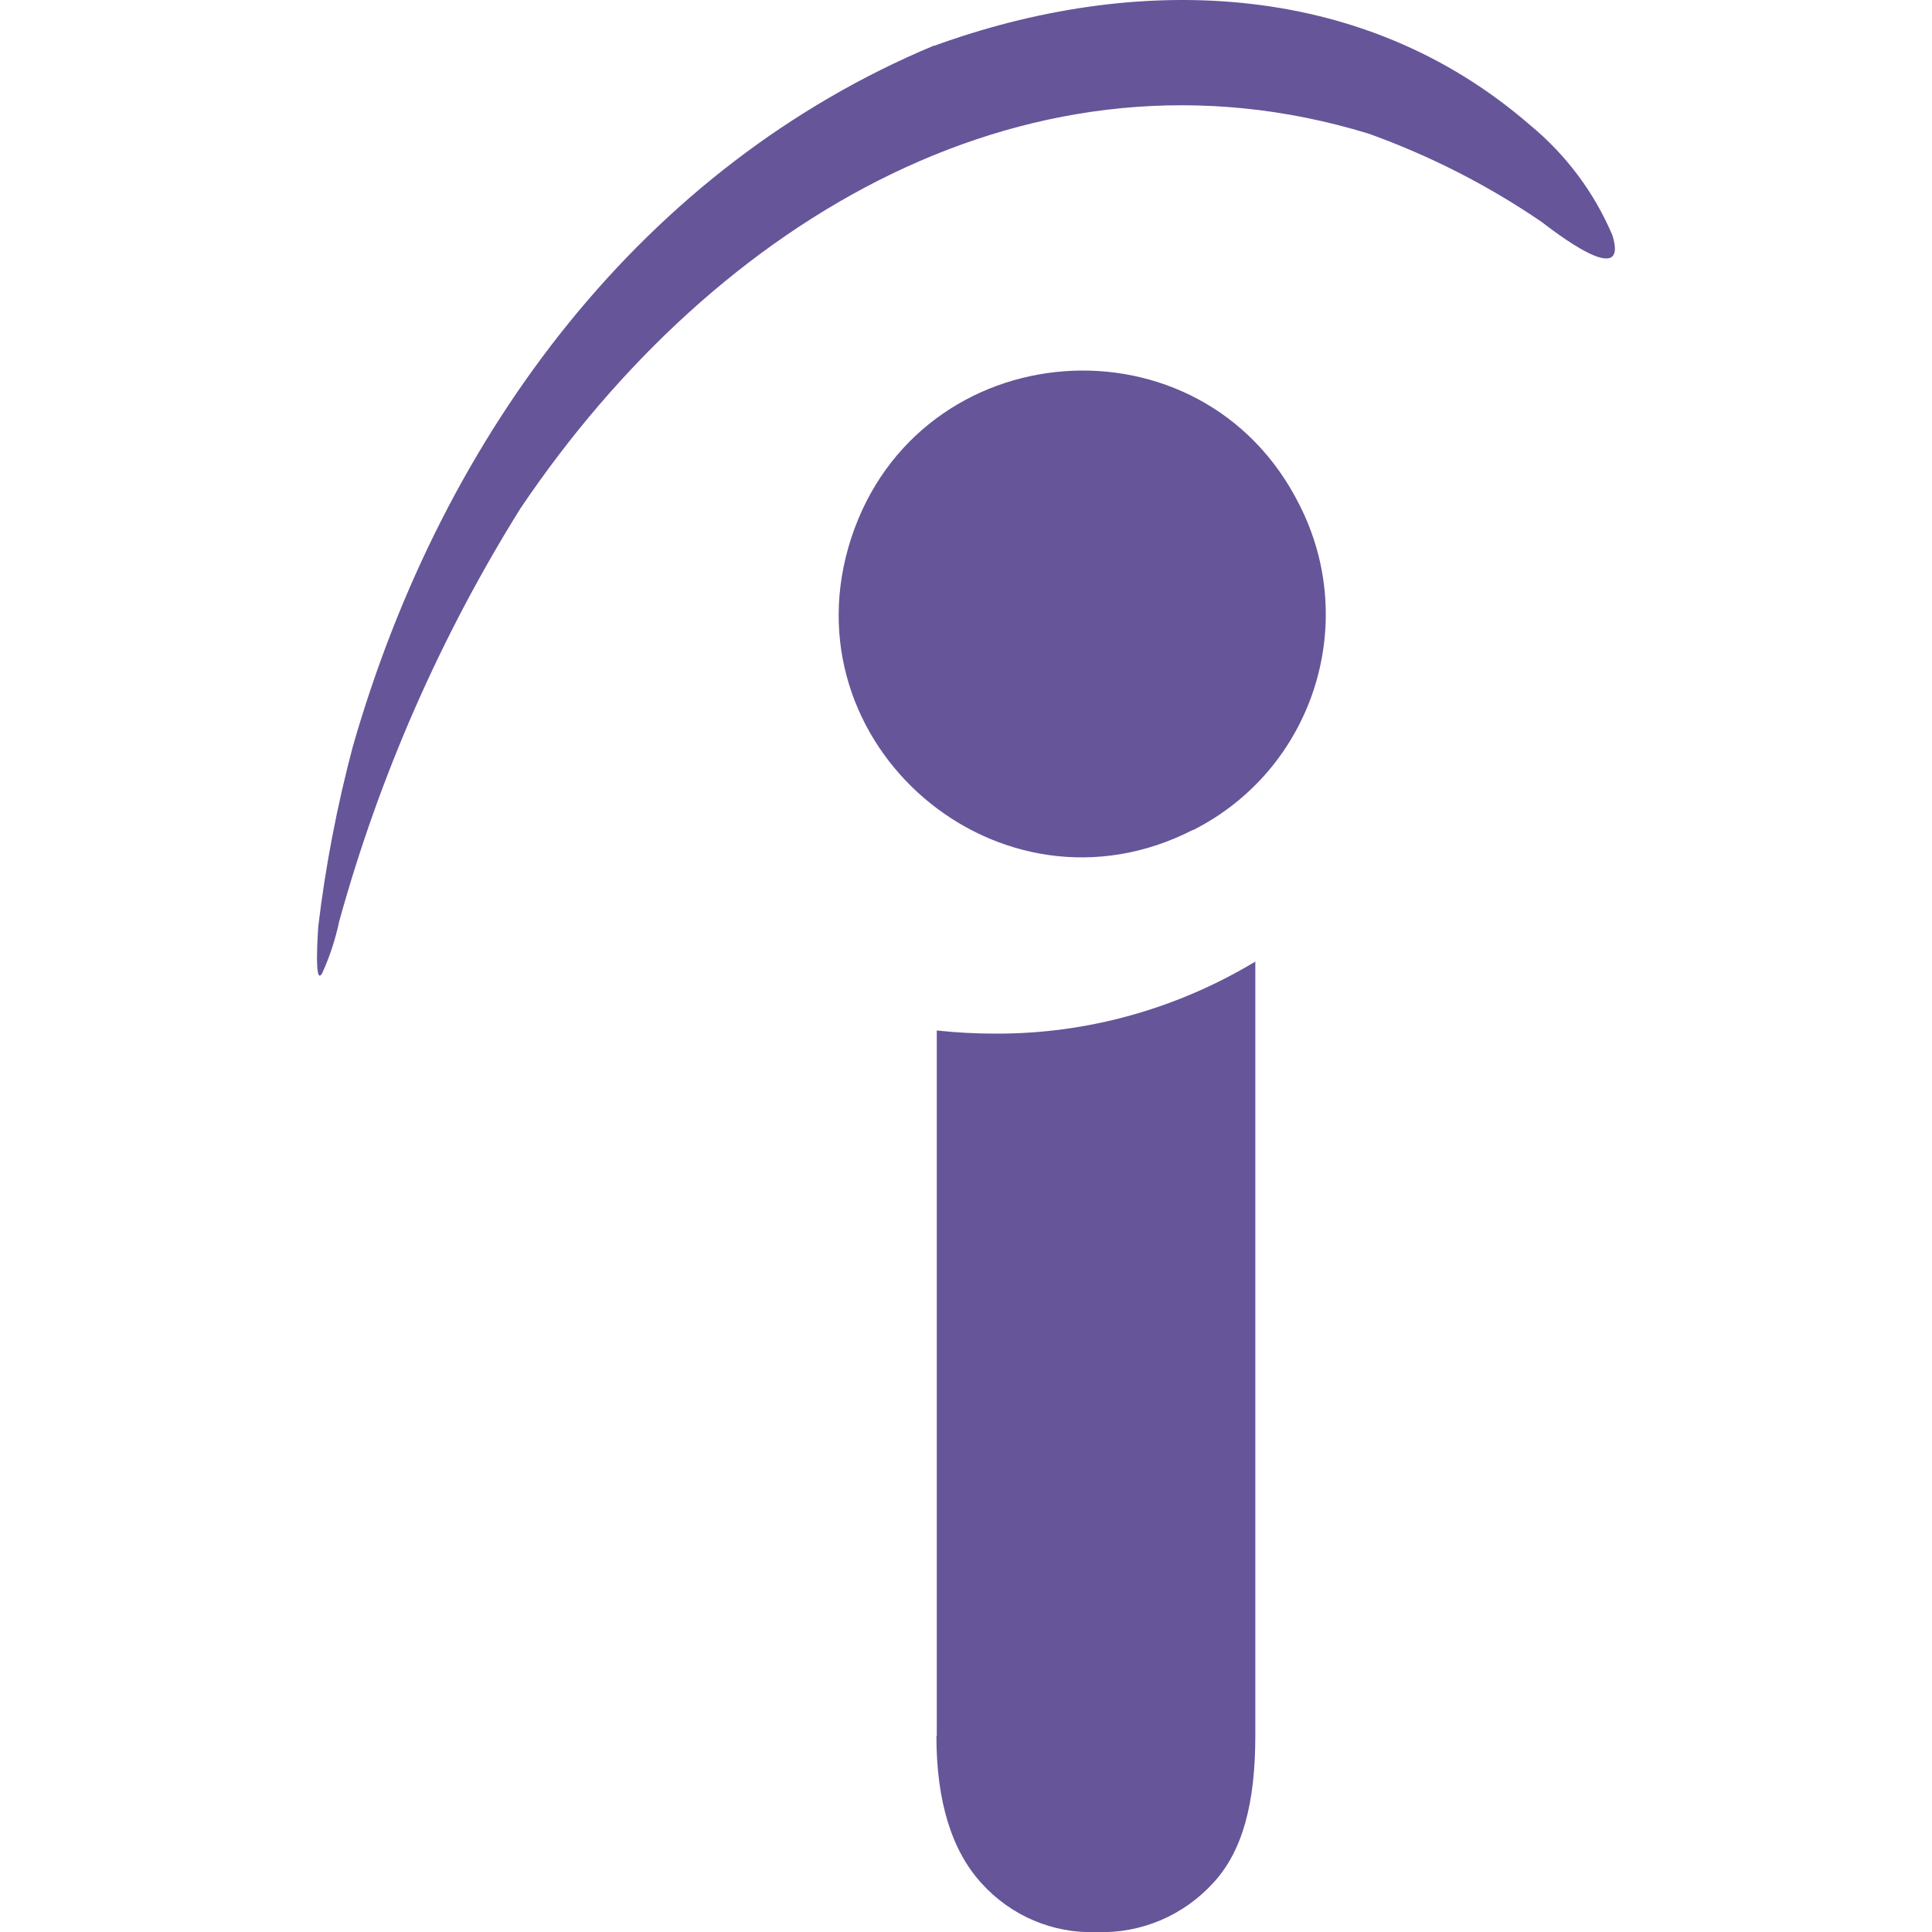
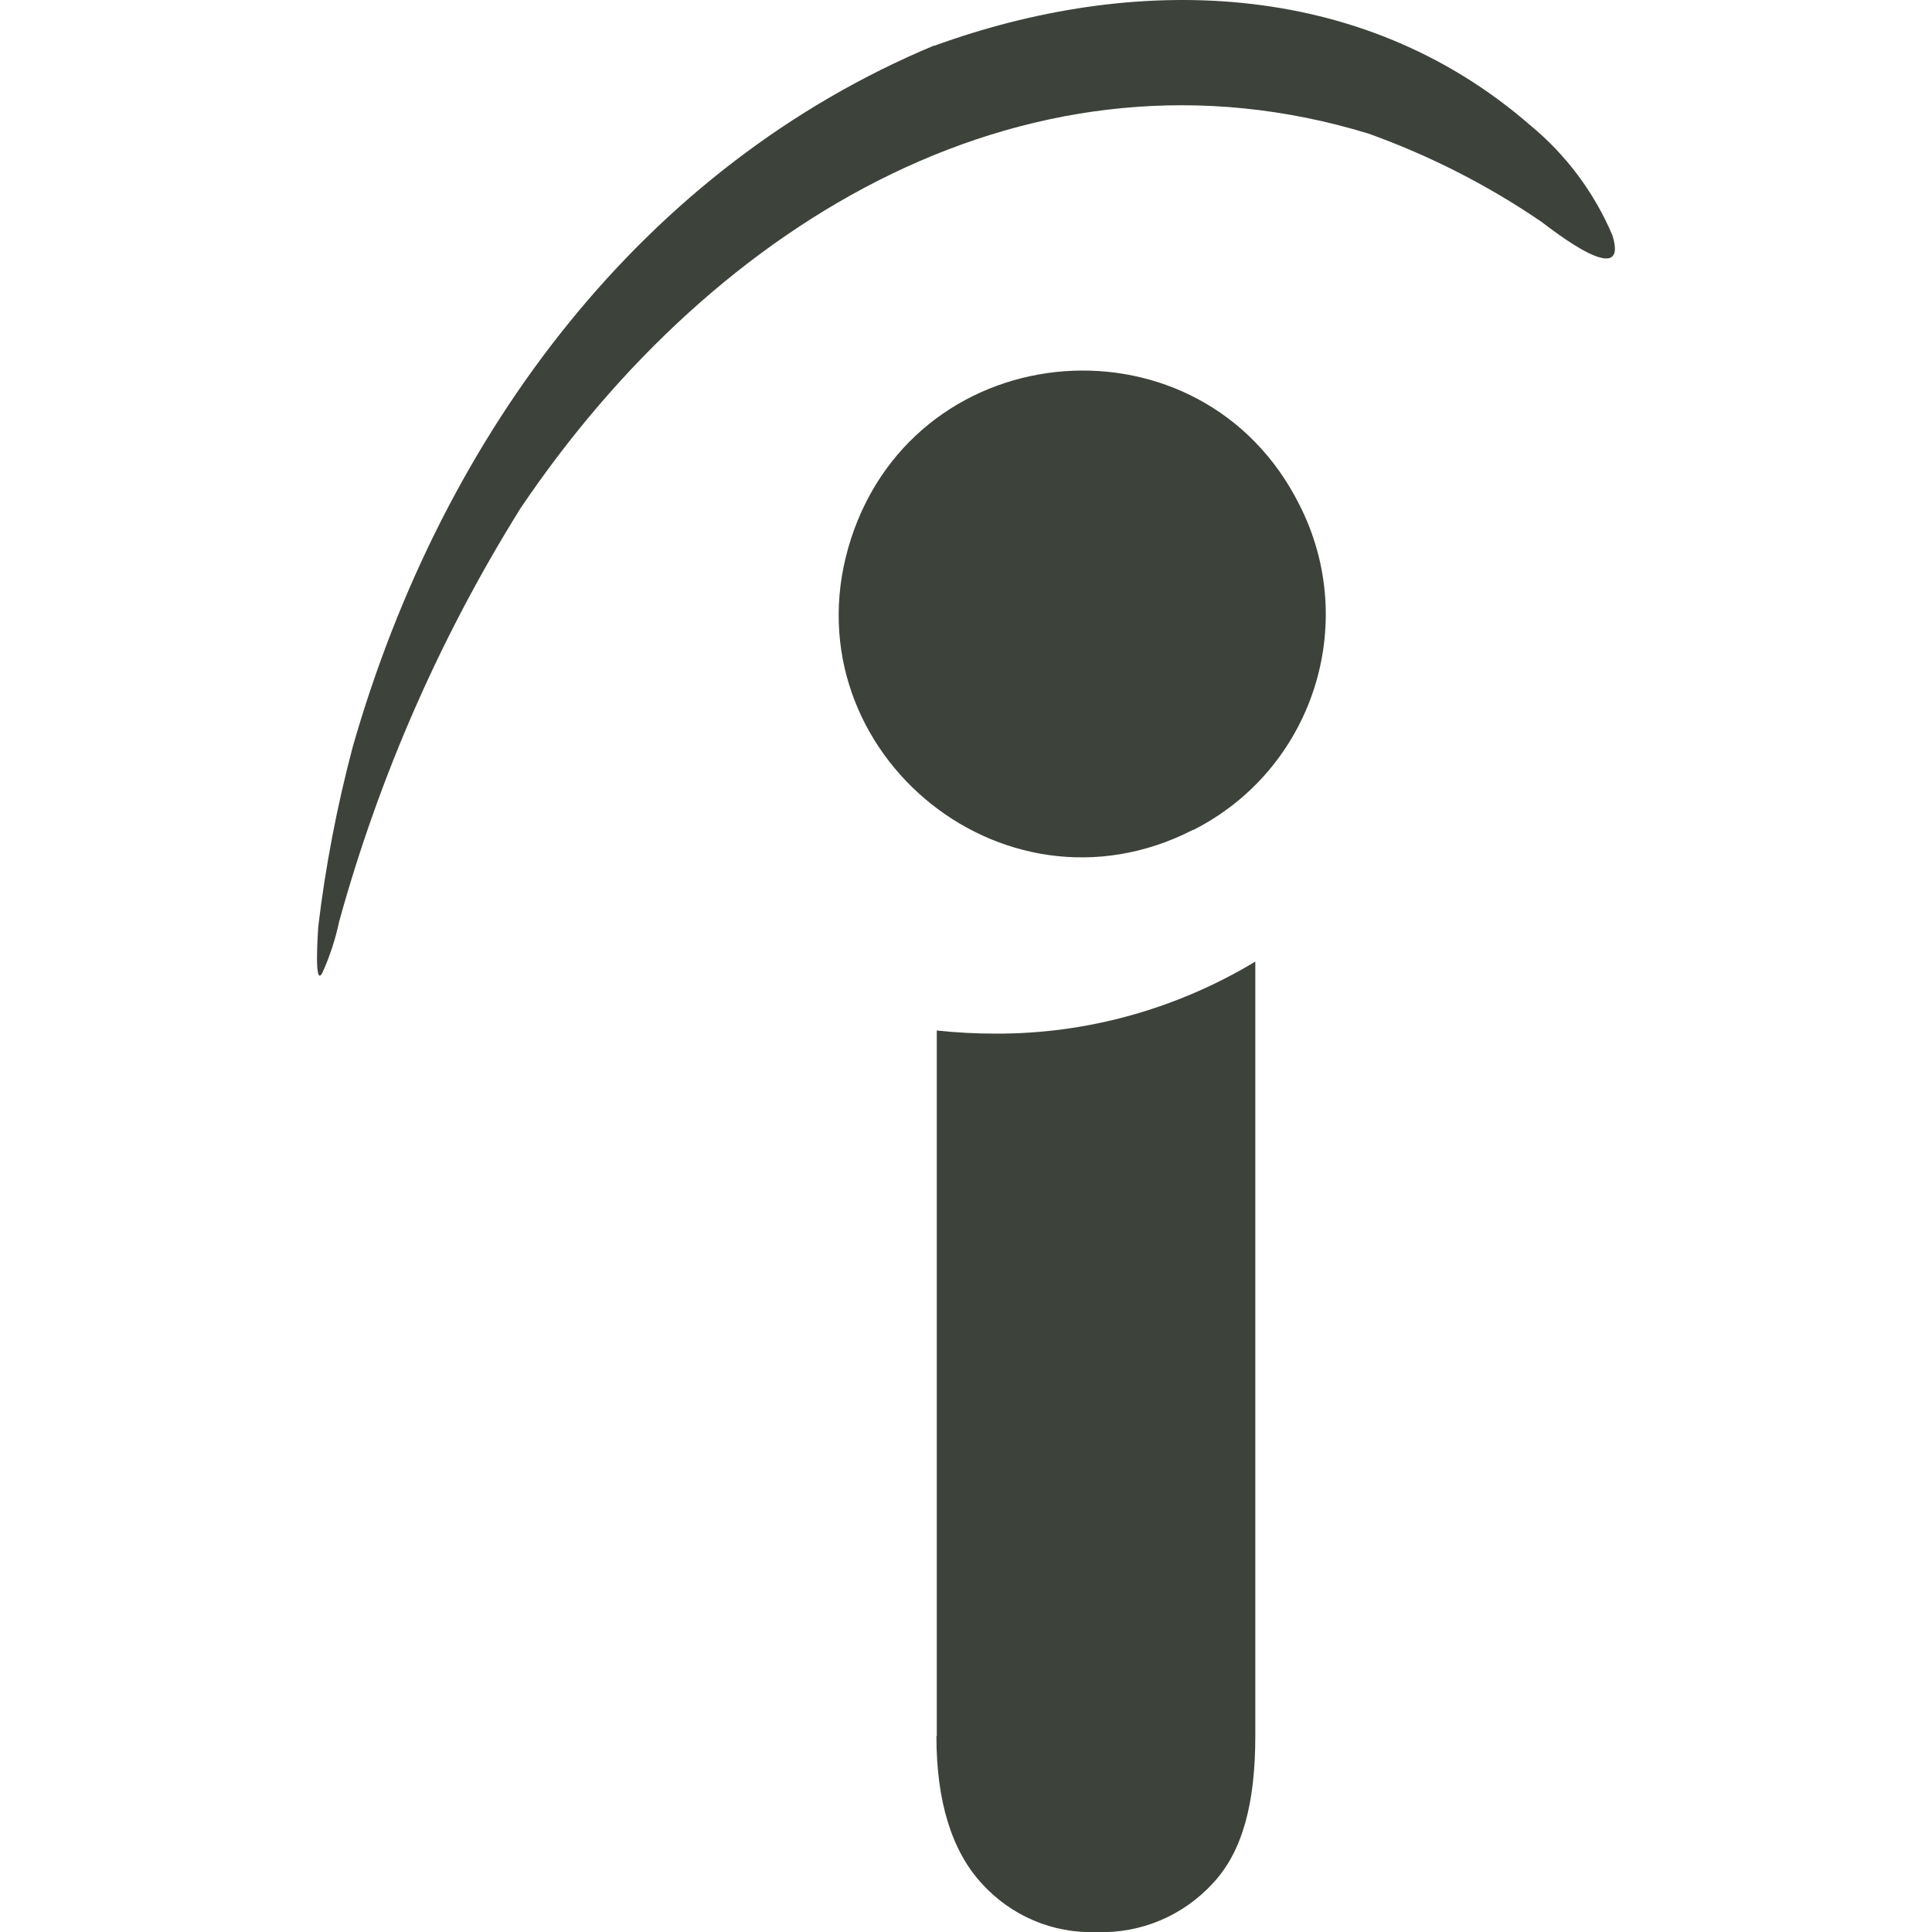
- <svg xmlns="http://www.w3.org/2000/svg" fill="#665599" width="800px" height="800px" viewBox="0 0 32 32">
+ <svg xmlns="http://www.w3.org/2000/svg" fill="#1b2219d9" width="800px" height="800px" viewBox="0 0 32 32">
  <path d="M19.76 13.745c-3.197 1.64-6.776-1.417-5.661-4.833 1.12-3.417 5.813-3.767 7.423-0.552 1.005 1.973 0.219 4.389-1.761 5.389zM15.469 0.76c3.291-1.197 7.057-1.135 9.875 1.313 0.593 0.489 1.063 1.115 1.364 1.828 0.281 0.916-1-0.095-1.172-0.224-0.891-0.609-1.853-1.099-2.869-1.464-5.552-1.697-10.803 1.396-14.047 6.208-1.323 2.12-2.333 4.423-3 6.833-0.063 0.297-0.156 0.584-0.281 0.86-0.145 0.271-0.068-0.735-0.068-0.765 0.12-1.005 0.313-2.005 0.573-2.985 1.505-5.244 4.839-9.609 9.625-11.609zM15.516 28.755v-11.687c0.333 0.036 0.645 0.052 0.979 0.052 1.516 0.005 3-0.412 4.297-1.193v12.823c0 1.1-0.204 1.907-0.699 2.439-0.495 0.541-1.197 0.839-1.932 0.812-0.724 0.027-1.421-0.271-1.907-0.812-0.489-0.537-0.744-1.349-0.744-2.433z" />
</svg>
